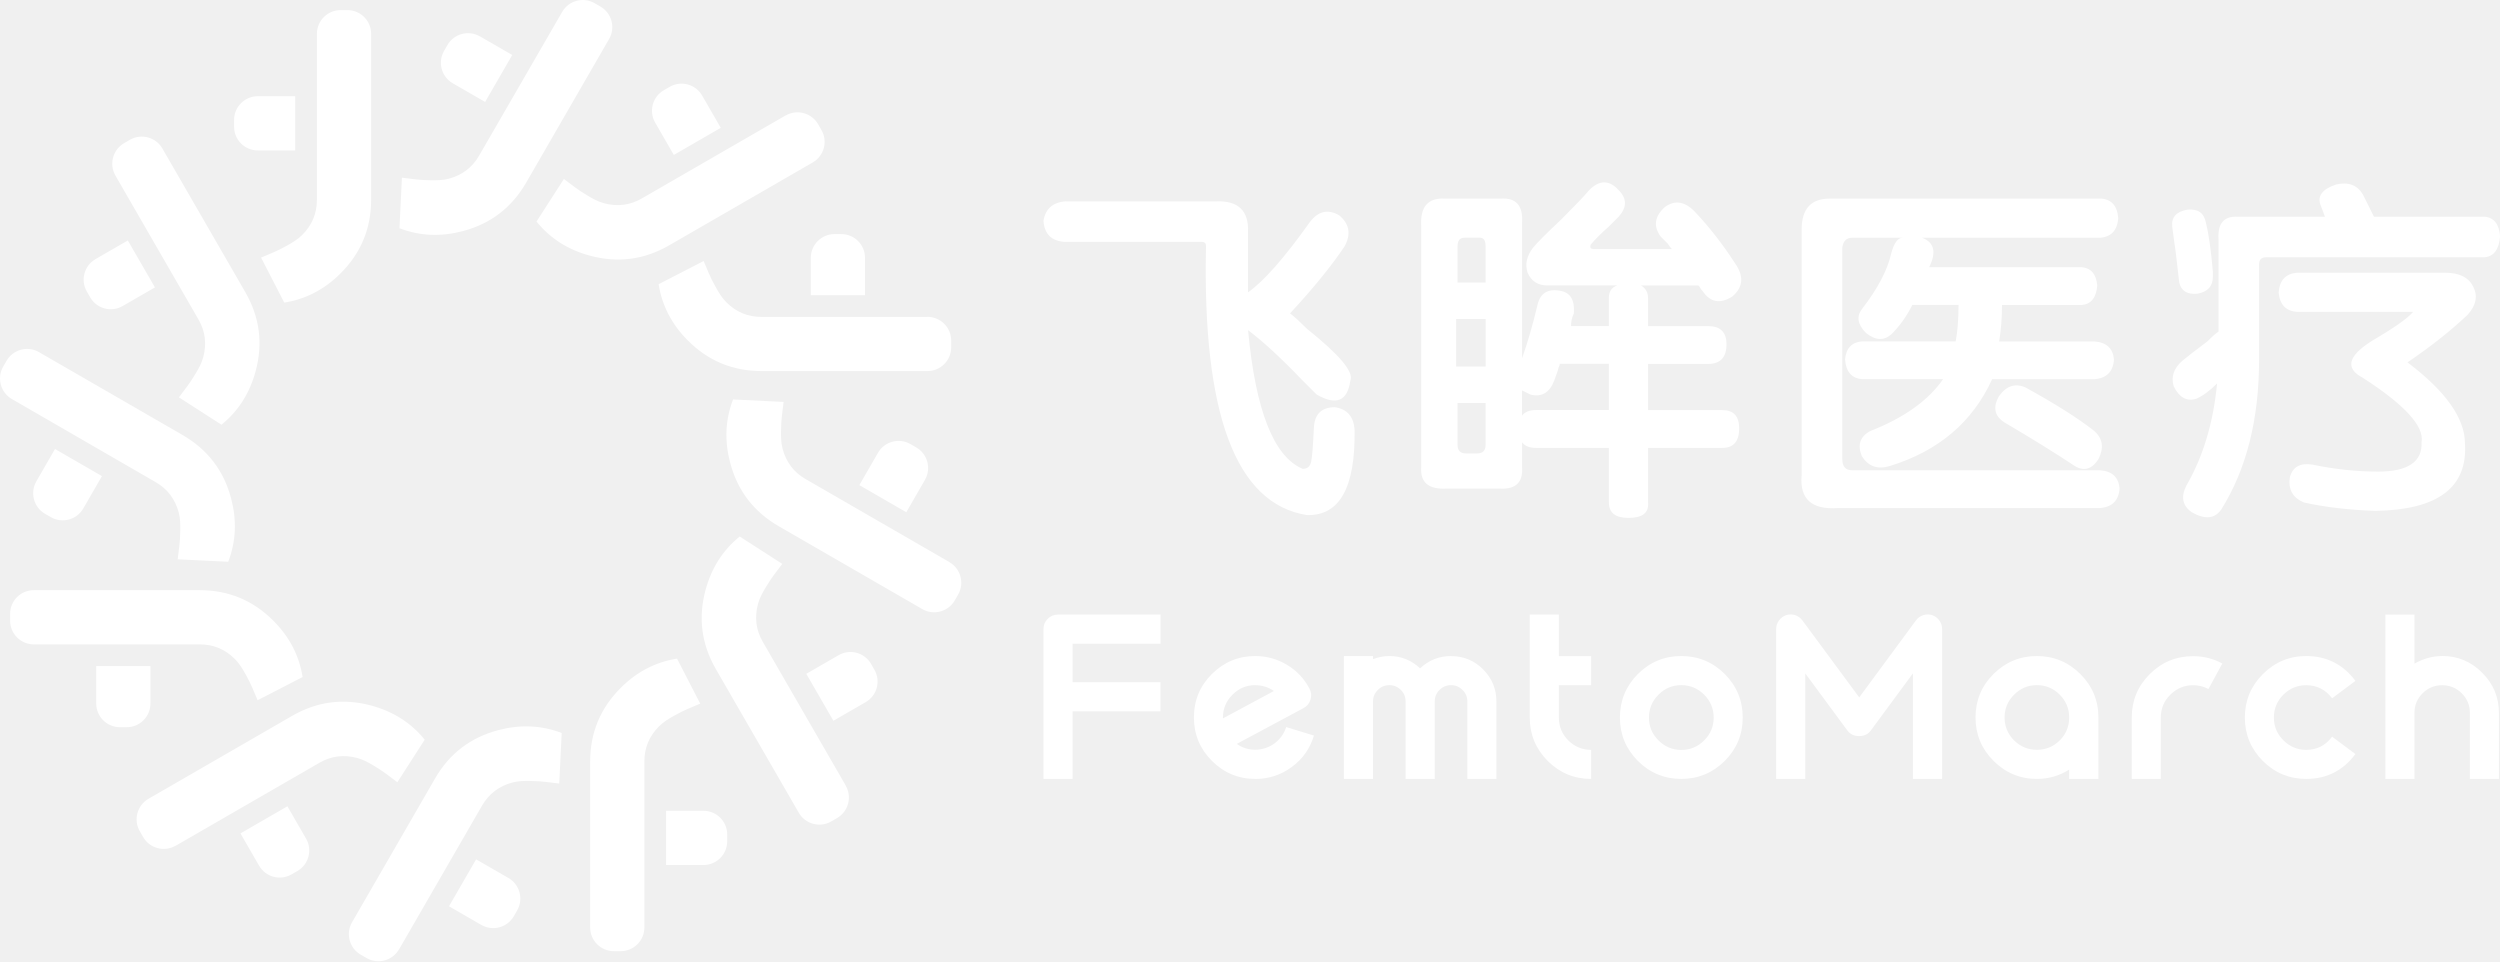
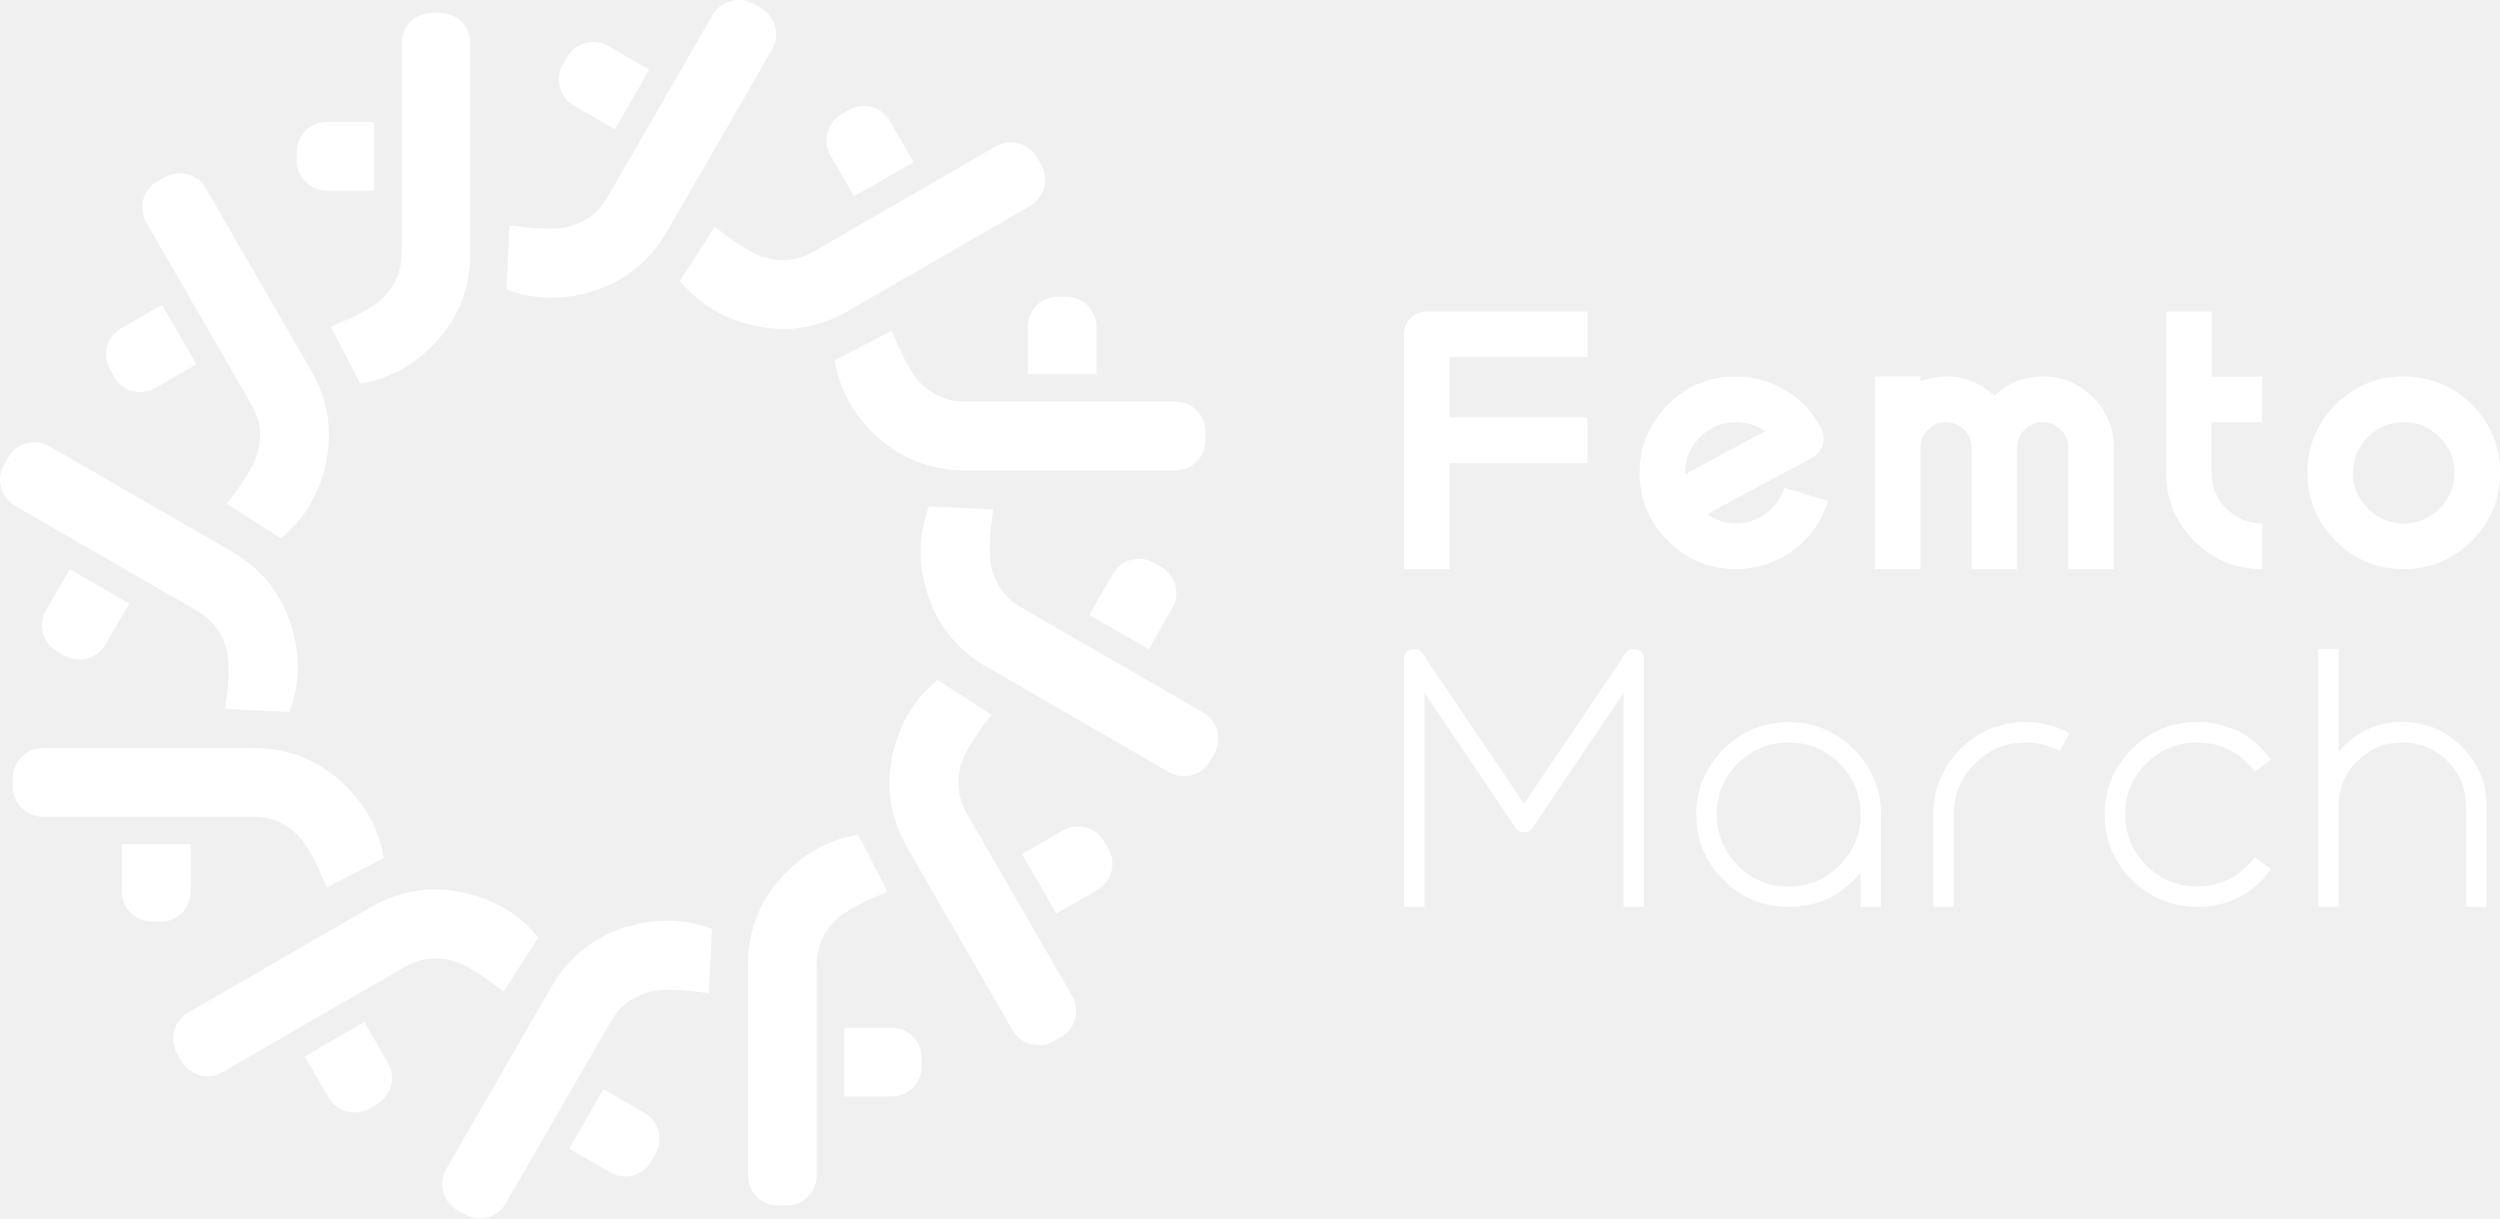
- <svg xmlns="http://www.w3.org/2000/svg" id="_图层_2" data-name="图层 2" viewBox="0 0 388.2 149.27">
+ <svg xmlns="http://www.w3.org/2000/svg" id="_图层_2" data-name="图层 2" viewBox="0 0 388.21 189.2">
  <defs>
    <style>
      .cls-1 {
        fill: #fff;
        fill-rule: evenodd;
      }
    </style>
  </defs>
-   <g id="_图层_1-2" data-name="图层 1">
-     <path class="cls-1" d="M74.75,143.63l-5.03-2.9,4.21-7.29,5.03,2.9c1.75,1.01,2.36,3.27,1.35,5.02l-.53.92c-1.01,1.75-3.27,2.36-5.02,1.35h0ZM109.24,134.32h-5.81v-8.42h5.81c2.03,0,3.68,1.65,3.68,3.68v1.06c0,2.02-1.65,3.68-3.68,3.68h0ZM100.06,144.01v-25.78c0-2.12.76-3.94,2.29-5.46.72-.72,1.54-1.19,2.36-1.65,1.67-.94,2.49-1.19,4.02-1.86-1.4-2.73-2.28-4.44-3.6-6.99-3.32.53-6.23,2.03-8.73,4.53-3.17,3.15-4.76,6.97-4.76,11.46v25.76c0,2.03,1.65,3.68,3.68,3.68h1.06c2.03,0,3.68-1.65,3.68-3.68h0ZM134.44,109.02l-5.03,2.9-4.21-7.29,5.03-2.9c1.75-1.01,4.01-.41,5.02,1.35l.53.92c1.01,1.75.41,4.01-1.35,5.02h0ZM131.34,122l-12.89-22.33c-1.06-1.83-1.31-3.79-.75-5.88.26-.98.74-1.8,1.22-2.61.98-1.65,1.56-2.27,2.55-3.62-2.58-1.66-4.2-2.7-6.61-4.25-2.61,2.11-4.37,4.87-5.3,8.29-1.17,4.32-.64,8.41,1.6,12.3l12.88,22.31c1.01,1.75,3.27,2.36,5.02,1.35.31-.18.61-.35.92-.53,1.75-1.01,2.36-3.27,1.35-5.02h0ZM143.63,74.51l-2.9,5.03-7.29-4.21,2.9-5.03c1.01-1.75,3.27-2.36,5.02-1.35l.92.53c1.75,1.01,2.36,3.27,1.35,5.02h0ZM147.43,87.3c1.75,1.01,2.36,3.27,1.35,5.02-.18.31-.35.61-.53.92-1.01,1.75-3.27,2.36-5.02,1.35l-22.31-12.88c-3.89-2.25-6.4-5.53-7.54-9.85-.9-3.42-.76-6.69.45-9.83,2.87.14,4.79.23,7.85.38-.18,1.66-.38,2.5-.4,4.41-.01.94-.02,1.89.24,2.87.56,2.08,1.75,3.66,3.59,4.71l22.33,12.89h0ZM134.32,40.03v5.81h-8.42v-5.81c0-2.02,1.65-3.68,3.68-3.68h1.06c2.03,0,3.68,1.65,3.68,3.68h0ZM144.01,49.21h-25.78c-2.12,0-3.94-.76-5.46-2.29-.72-.72-1.19-1.55-1.65-2.37-.94-1.67-1.19-2.49-1.86-4.02-2.73,1.4-4.44,2.28-6.99,3.6.53,3.32,2.03,6.23,4.53,8.73,3.15,3.17,6.97,4.76,11.46,4.76h25.76c2.03,0,3.68-1.65,3.68-3.68v-1.06c0-2.03-1.65-3.68-3.68-3.68h0ZM109.02,14.82l2.9,5.03-7.29,4.21-2.9-5.03c-1.01-1.75-.41-4.01,1.35-5.02l.92-.53c1.75-1.01,4.01-.41,5.02,1.35h0ZM122,17.92l-22.33,12.89c-1.83,1.06-3.79,1.31-5.88.75-.98-.26-1.8-.74-2.61-1.22-1.65-.98-2.27-1.57-3.62-2.55-1.66,2.58-2.7,4.2-4.25,6.61,2.11,2.61,4.87,4.38,8.29,5.3,4.32,1.17,8.41.64,12.3-1.6l22.31-12.88c1.75-1.01,2.36-3.27,1.35-5.02-.18-.31-.35-.61-.53-.92-1.01-1.75-3.27-2.36-5.02-1.35h0ZM74.51,5.64l5.03,2.9-4.21,7.29-5.03-2.9c-1.75-1.01-2.36-3.27-1.35-5.02l.53-.92c1.01-1.75,3.27-2.36,5.02-1.35h0ZM87.3,1.84c1.01-1.75,3.27-2.36,5.02-1.35.31.18.61.35.92.53,1.75,1.01,2.36,3.27,1.35,5.02l-12.88,22.31c-2.25,3.89-5.53,6.4-9.85,7.54-3.42.9-6.69.76-9.83-.45.14-2.87.23-4.79.38-7.85,1.66.18,2.5.38,4.41.4.94.01,1.89.02,2.87-.24,2.08-.56,3.66-1.75,4.71-3.59L87.3,1.84h0ZM40.03,14.94h5.81v8.42h-5.81c-2.03,0-3.68-1.65-3.68-3.68v-1.06c0-2.03,1.65-3.68,3.68-3.68h0ZM49.21,5.25v25.78c0,2.12-.76,3.94-2.29,5.46-.72.72-1.55,1.19-2.36,1.65-1.67.94-2.49,1.19-4.02,1.86,1.4,2.73,2.28,4.44,3.6,6.99,3.32-.53,6.23-2.03,8.73-4.53,3.17-3.15,4.76-6.97,4.76-11.46V5.25c0-2.03-1.65-3.68-3.68-3.68h-1.06c-2.03,0-3.68,1.65-3.68,3.68h0ZM14.82,40.24l5.03-2.9,4.21,7.29-5.03,2.9c-1.75,1.01-4.01.41-5.02-1.35l-.53-.92c-1.01-1.75-.41-4.01,1.35-5.02h0ZM17.92,27.26l12.89,22.33c1.06,1.83,1.31,3.79.75,5.88-.26.98-.74,1.8-1.23,2.61-.98,1.65-1.56,2.27-2.55,3.62,2.58,1.66,4.2,2.7,6.61,4.25,2.61-2.11,4.37-4.87,5.3-8.29,1.17-4.32.64-8.41-1.6-12.3l-12.88-22.31c-1.01-1.75-3.27-2.36-5.02-1.35-.31.18-.61.35-.92.53-1.75,1.01-2.36,3.27-1.35,5.02h0ZM5.64,74.75l2.9-5.03,7.29,4.21-2.9,5.03c-1.01,1.75-3.27,2.36-5.02,1.35l-.92-.53c-1.75-1.01-2.36-3.27-1.35-5.02h0ZM1.84,61.96c-1.75-1.01-2.36-3.27-1.35-5.02.18-.31.35-.61.53-.92,1.01-1.75,3.27-2.36,5.02-1.35l22.31,12.88c3.89,2.25,6.4,5.53,7.54,9.85.9,3.42.76,6.69-.45,9.83-2.87-.14-4.79-.23-7.85-.38.18-1.66.38-2.5.4-4.41.01-.94.02-1.89-.24-2.87-.56-2.08-1.75-3.66-3.59-4.71L1.84,61.96h0ZM14.94,109.24v-5.81h8.42v5.81c0,2.03-1.65,3.68-3.68,3.68h-1.06c-2.02,0-3.68-1.65-3.68-3.68h0ZM5.25,100.06h25.78c2.12,0,3.94.76,5.46,2.29.72.72,1.19,1.55,1.65,2.36.94,1.67,1.19,2.49,1.86,4.02,2.73-1.4,4.44-2.28,6.99-3.6-.53-3.32-2.03-6.23-4.53-8.73-3.15-3.17-6.97-4.76-11.46-4.76H5.25c-2.03,0-3.68,1.65-3.68,3.68v1.06c0,2.03,1.65,3.68,3.68,3.68h0ZM40.24,134.44l-2.9-5.03,7.29-4.21,2.9,5.03c1.01,1.75.41,4.01-1.35,5.02l-.92.53c-1.75,1.01-4.01.41-5.02-1.35h0ZM27.26,131.34l22.33-12.89c1.83-1.06,3.79-1.31,5.88-.75.98.26,1.8.74,2.61,1.22,1.65.98,2.27,1.56,3.62,2.55,1.66-2.58,2.7-4.2,4.25-6.61-2.11-2.61-4.87-4.37-8.29-5.3-4.32-1.17-8.41-.64-12.3,1.6l-22.31,12.88c-1.75,1.01-2.36,3.27-1.35,5.02.18.31.35.61.53.92,1.01,1.75,3.27,2.36,5.02,1.35h0ZM61.96,147.43l12.89-22.33c1.06-1.83,2.63-3.03,4.71-3.59.98-.26,1.93-.26,2.87-.24,1.92.03,2.75.22,4.41.4.15-3.06.24-4.98.38-7.85-3.13-1.2-6.41-1.35-9.83-.45-4.32,1.14-7.61,3.65-9.85,7.54l-12.88,22.31c-1.01,1.75-.41,4.01,1.35,5.02.31.18.61.35.92.53,1.75,1.01,4.01.41,5.02-1.35Z" />
+   <g id="_图层_2-2" data-name=" 图层 2">
    <g>
-       <path class="cls-1" d="M165.51,31.26c-2.02.14-3.18,1.16-3.48,3.04.15,2.03,1.23,3.12,3.27,3.26h21.32c.44,0,.65.22.65.66-.58,26.1,4.64,40.02,15.67,41.76,5.08.14,7.54-4.28,7.4-13.27-.15-2.03-1.16-3.19-3.05-3.48-2.02,0-3.11,1.01-3.26,3.04-.15,3.04-.29,4.86-.44,5.44-.15.72-.58,1.09-1.31,1.09-4.49-1.88-7.32-9.06-8.48-21.53,2.32,1.74,5.15,4.35,8.48,7.83,1.16,1.16,1.89,1.88,2.18,2.17,3.04,1.74,4.78,1.02,5.22-2.17.58-1.31-1.66-3.99-6.74-8.05-1.02-1.02-1.88-1.82-2.62-2.39,3.63-3.92,6.46-7.4,8.49-10.44,1.01-1.88.72-3.48-.87-4.79-1.74-1.01-3.27-.65-4.57,1.09-3.92,5.51-7.11,9.14-9.58,10.88v-9.35c.15-3.33-1.52-4.93-5-4.78h-23.28ZM247.43,38.66c-.44,0-.58-.22-.44-.66.73-.86,1.67-1.81,2.83-2.82.72-.72,1.23-1.24,1.52-1.52,1.31-1.46,1.31-2.83,0-4.14-1.45-1.6-2.97-1.6-4.57,0-.72.87-2.17,2.39-4.35,4.57-2.17,2.03-3.62,3.48-4.35,4.35-1.01,1.31-1.3,2.61-.86,3.92.58,1.31,1.6,1.96,3.04,1.96h10.88c-.87.29-1.31.95-1.31,1.96v4.35h-5.87c0-.72.15-1.38.44-1.96.15-2.03-.51-3.19-1.96-3.48-2.03-.44-3.26.29-3.69,2.17-.72,3.04-1.52,5.8-2.39,8.27v-21.1c.15-2.61-.95-3.84-3.27-3.69h-8.7c-2.61-.15-3.84,1.23-3.7,4.13v37.63c-.14,2.32,1.16,3.41,3.92,3.27h8.27c2.47.14,3.63-.95,3.48-3.27v-3.92c.44.59,1.16.87,2.17.87h11.31v8.48c0,1.6,1.01,2.39,3.04,2.39,2.18,0,3.19-.8,3.04-2.39v-8.48h11.54c1.74,0,2.61-1.02,2.61-3.04,0-1.88-.87-2.83-2.61-2.83h-11.54v-7.17h9.35c1.88,0,2.83-1.02,2.83-3.05,0-1.88-.95-2.82-2.83-2.82h-9.35v-4.35c0-.87-.36-1.52-1.09-1.96h8.92c.15.15.29.36.44.65.15.15.21.22.21.22,1.16,1.74,2.68,2.03,4.57.87,1.74-1.46,1.88-3.19.43-5.23-1.88-2.9-3.91-5.51-6.09-7.83-1.6-1.74-3.19-2.02-4.78-.86-1.6,1.45-1.82,2.97-.66,4.57.3.29.66.65,1.09,1.09.3.44.51.72.66.87h-12.18ZM226.33,38.22c0-.87.36-1.31,1.09-1.31h2.39c.58,0,.87.44.87,1.31v5.65h-4.35v-5.65h0ZM226.11,49.53h4.58v7.39h-4.58v-7.39h0ZM227.63,70.41c-.86,0-1.3-.44-1.3-1.31v-6.52h4.35v6.52c0,.87-.44,1.31-1.31,1.31h-1.74ZM238.51,63.67c-1.01,0-1.74.29-2.17.87v-3.92c.29.14.72.36,1.31.65,1.73.44,2.97-.29,3.69-2.17.44-1.16.65-1.82.65-1.96.15-.29.22-.51.22-.65h7.61v7.17h-11.31ZM279.75,73.89c-.29,3.62,1.6,5.29,5.66,5h40.68c1.88-.15,2.9-1.16,3.04-3.04-.15-1.74-1.16-2.69-3.04-2.83h-38.5c-1.01,0-1.52-.58-1.52-1.74v-32.84c.15-1.01.65-1.52,1.52-1.52h7.83c-.72,0-1.31.8-1.74,2.39-.58,2.61-2.1,5.51-4.57,8.7-.87,1.16-.65,2.39.65,3.7,1.46,1.16,2.76,1.23,3.92.21,1.31-1.3,2.39-2.82,3.27-4.57h7.17c0,2.18-.14,4.07-.44,5.66h-14.57c-1.6.14-2.46,1.09-2.61,2.82.15,1.88,1.01,2.9,2.61,3.04h12.62c-2.32,3.34-6.1,6.02-11.31,8.06-1.6.86-2.03,2.17-1.31,3.91,1.02,1.6,2.47,2.11,4.35,1.52,7.54-2.32,12.84-6.81,15.88-13.48h15.88c1.88-.14,2.9-1.16,3.04-3.04-.15-1.74-1.16-2.68-3.04-2.82h-14.79c.29-1.74.44-3.63.44-5.66h12.4c1.45-.14,2.25-1.16,2.39-3.04-.15-1.74-.95-2.68-2.39-2.83h-23.71c1.16-2.32.8-3.84-1.09-4.57h27.63c1.74-.14,2.68-1.16,2.82-3.04-.14-1.88-1.01-2.9-2.61-3.04h-42.2c-2.9,0-4.35,1.6-4.35,4.79v38.28h0ZM322.17,72.36c-3.04-2.02-6.67-4.27-10.88-6.74-1.6-1.01-1.88-2.39-.87-4.13,1.16-1.6,2.53-2.03,4.13-1.31,4.5,2.47,8.06,4.71,10.66,6.75,1.3,1.16,1.52,2.61.65,4.34-1.01,1.6-2.25,1.96-3.69,1.09h0ZM356.66,42.35c-1.73.15-2.68,1.16-2.83,3.04.15,1.88,1.1,2.9,2.83,3.04h18.05c-.86,1.02-3.04,2.54-6.52,4.58-3.62,2.32-4.06,4.2-1.3,5.65,6.52,4.2,9.57,7.54,9.13,10,.15,3.04-2.11,4.57-6.75,4.57-3.33,0-6.74-.36-10.22-1.09-1.88-.29-3.04.36-3.48,1.96-.29,1.88.44,3.19,2.17,3.92,3.19.72,6.89,1.16,11.1,1.31,9.71-.15,14.35-3.63,13.92-10.45,0-3.91-2.98-8.12-8.92-12.61,3.62-2.47,6.74-4.93,9.34-7.4,1.31-1.45,1.6-2.9.87-4.35-.72-1.45-2.17-2.17-4.35-2.17h-23.05ZM347.53,33.65h13.48c-.15-.44-.36-1.02-.65-1.74-.58-1.45.21-2.53,2.39-3.26,1.88-.44,3.27.07,4.14,1.52.58,1.16,1.16,2.32,1.74,3.48h17.19c1.45.14,2.25,1.16,2.39,3.04-.15,2.02-.95,3.12-2.39,3.26h-33.94c-.72,0-1.09.36-1.09,1.09v14.79c0,9.28-1.96,17.04-5.87,23.28-1.01,1.45-2.53,1.6-4.57.44-1.45-1.01-1.74-2.39-.86-4.13,2.61-4.5,4.2-9.79,4.78-15.88-1.16,1.16-2.25,1.96-3.26,2.39-1.46.44-2.62-.21-3.48-1.95-.44-1.46,0-2.76,1.3-3.92.87-.72,2.18-1.74,3.92-3.04.72-.73,1.31-1.24,1.74-1.53v-14.35c-.15-2.47.86-3.63,3.04-3.48h0ZM338.39,43.87c.3,1.31,1.24,1.88,2.83,1.74,1.6-.3,2.39-1.16,2.39-2.62v-.86c-.29-3.34-.65-5.88-1.09-7.62-.3-1.45-1.23-2.1-2.83-1.96-1.74.3-2.53,1.16-2.39,2.62.44,3.04.8,5.94,1.09,8.7Z" />
-       <path class="cls-1" d="M180.21,99.95v-4.52h-15.92c-.63,0-1.16.22-1.6.66-.44.44-.66.97-.66,1.6v23.26h4.52v-10.49h13.65v-4.53h-13.65v-5.97h13.65ZM194.92,106.39c-1.38,0-2.55.49-3.54,1.48-.98.98-1.48,2.16-1.48,3.54v.14l7.91-4.25c-.87-.61-1.84-.9-2.9-.9h0ZM194.92,120.95c-2.62,0-4.87-.94-6.74-2.81-1.86-1.86-2.79-4.11-2.79-6.74s.93-4.88,2.79-6.74c1.88-1.86,4.12-2.79,6.74-2.79,1.77,0,3.4.46,4.9,1.35,1.51.9,2.68,2.13,3.5,3.68.3.55.36,1.12.18,1.73-.18.59-.55,1.04-1.1,1.33l-10.35,5.55c.85.61,1.81.91,2.86.91s2.09-.33,2.99-.98c.89-.67,1.49-1.51,1.82-2.54l4.31,1.32c-.61,2.02-1.76,3.64-3.43,4.87-1.68,1.24-3.58,1.87-5.69,1.87h0ZM225.31,101.87c-1.84,0-3.44.64-4.8,1.91-1.35-1.27-2.94-1.91-4.78-1.91-.83,0-1.67.16-2.53.48v-.48h-4.52v19.08h4.52v-12.03c0-.7.25-1.29.75-1.78.48-.5,1.08-.75,1.78-.75s1.3.25,1.8.75c.49.49.73,1.07.73,1.78v12.03h4.53v-12.03c0-.7.24-1.29.73-1.78.5-.5,1.1-.75,1.8-.75s1.28.25,1.78.75c.5.49.75,1.07.75,1.78v12.03h4.51v-12.03c0-1.95-.69-3.6-2.06-4.98-1.37-1.37-3.03-2.06-4.98-2.06h0ZM247.07,106.4v-4.52h-5.01v-6.45h-4.52v15.99c0,2.63.93,4.87,2.79,6.74,1.87,1.86,4.11,2.79,6.74,2.79v-4.51c-1.37,0-2.55-.49-3.54-1.46-.98-.99-1.47-2.17-1.47-3.56v-5.02h5.01ZM261.07,106.39c-1.38,0-2.56.49-3.54,1.48-.98.98-1.48,2.17-1.48,3.56s.49,2.55,1.48,3.54c.99.98,2.17,1.48,3.54,1.48s2.57-.49,3.55-1.48c.99-.98,1.48-2.17,1.48-3.54s-.49-2.57-1.48-3.56c-.98-.98-2.17-1.48-3.55-1.48h0ZM261.07,120.95c-2.62,0-4.87-.93-6.74-2.79-1.86-1.88-2.79-4.12-2.79-6.74s.93-4.89,2.79-6.76c1.87-1.86,4.12-2.79,6.74-2.79s4.88.93,6.75,2.79c1.86,1.87,2.79,4.13,2.79,6.76s-.93,4.86-2.79,6.74c-1.88,1.86-4.13,2.79-6.75,2.79h0ZM301.56,120.95h-4.52v-16.39l-6.54,8.87c-.42.58-1.03.87-1.81.87s-1.4-.29-1.83-.87l-6.54-8.87v16.39h-4.52v-23.27c0-.48.15-.92.43-1.32.29-.4.66-.68,1.12-.84.46-.15.93-.15,1.41,0,.46.16.83.43,1.12.82l8.82,11.95,8.81-11.95c.28-.39.66-.66,1.13-.82.46-.15.92-.15,1.39,0,.46.16.83.44,1.12.84.28.39.42.83.42,1.32v23.27h0ZM316.29,106.39c-1.38,0-2.55.49-3.54,1.48-.98.98-1.48,2.16-1.48,3.54s.49,2.57,1.48,3.56c.99.97,2.17,1.46,3.54,1.46s2.57-.49,3.55-1.46c.98-.98,1.46-2.17,1.46-3.56s-.49-2.55-1.46-3.54c-.98-.98-2.17-1.48-3.55-1.48h0ZM325.83,120.95h-4.53v-1.44c-1.53.96-3.2,1.44-5.01,1.44-2.62,0-4.87-.94-6.74-2.81-1.86-1.86-2.79-4.11-2.79-6.74s.93-4.88,2.79-6.74c1.88-1.86,4.12-2.79,6.74-2.79s4.87.93,6.74,2.79c1.87,1.86,2.81,4.11,2.81,6.74v9.55h0ZM335.54,120.95h-4.52v-9.53c0-2.63.93-4.88,2.79-6.74,1.86-1.86,4.11-2.79,6.74-2.79,1.61,0,3.13.38,4.53,1.14l-2.15,3.96c-.74-.39-1.53-.59-2.39-.59-1.37,0-2.55.5-3.54,1.48-.98.97-1.47,2.15-1.47,3.54v9.53h0ZM358.11,120.95c-2.62,0-4.87-.93-6.74-2.79-1.86-1.88-2.79-4.12-2.79-6.74s.93-4.88,2.79-6.74c1.88-1.87,4.12-2.81,6.74-2.81,3.17,0,5.72,1.29,7.64,3.86l-3.62,2.7c-1.02-1.35-2.36-2.03-4.02-2.03-1.38,0-2.55.49-3.54,1.46-.98.98-1.48,2.17-1.48,3.56s.49,2.55,1.48,3.54c.99.98,2.17,1.48,3.54,1.48,1.66,0,3-.68,4.02-2.05l3.62,2.7c-1.92,2.57-4.47,3.86-7.64,3.86h0ZM379.22,101.87c-1.47,0-2.91.39-4.3,1.18v-7.61h-4.52v25.51h4.52v-10.26c0-1.19.42-2.2,1.26-3.04.84-.83,1.86-1.25,3.04-1.25s2.2.42,3.04,1.25c.84.84,1.26,1.85,1.26,3.04v10.26h4.51v-10.26c0-2.43-.87-4.51-2.6-6.23-1.72-1.73-3.79-2.6-6.22-2.6Z" />
+       <path class="cls-1" d="M94.75,182.05l-6.37-3.68,5.33-9.24,6.37,3.68c2.22,1.28,2.99,4.14,1.71,6.37l-.67,1.17c-1.28,2.22-4.14,2.99-6.37,1.71h0ZM138.46,170.26h-7.36v-10.67h7.36c2.57,0,4.66,2.09,4.66,4.66v1.35c0,2.57-2.09,4.66-4.66,4.66h0ZM126.82,182.54v-32.68c0-2.68.97-4.99,2.9-6.93.91-.91,1.96-1.51,3-2.09,2.12-1.19,3.16-1.5,5.1-2.36-1.78-3.46-2.9-5.62-4.56-8.86-4.2.67-7.89,2.58-11.07,5.74-4.02,4-6.04,8.83-6.04,14.52v32.65c0,2.57,2.09,4.66,4.66,4.66.45,0,.9,0,1.35,0,2.57,0,4.66-2.09,4.66-4.66h0ZM170.41,138.19l-6.37,3.68-5.33-9.24,6.37-3.68c2.22-1.28,5.08-.52,6.37,1.71l.67,1.17c1.28,2.22.52,5.08-1.71,6.37h0ZM166.48,154.64l-16.34-28.3c-1.34-2.32-1.66-4.81-.95-7.45.33-1.24.94-2.28,1.55-3.31,1.24-2.09,1.98-2.88,3.24-4.59-3.27-2.1-5.32-3.42-8.38-5.39-3.31,2.68-5.55,6.18-6.72,10.5-1.48,5.47-.81,10.66,2.03,15.59l16.33,28.28c1.28,2.22,4.14,2.99,6.37,1.71.39-.22.78-.45,1.17-.67,2.22-1.28,2.99-4.14,1.71-6.37h0ZM182.05,94.44l-3.68,6.37-9.24-5.33,3.68-6.37c1.28-2.22,4.14-2.99,6.37-1.71l1.17.67c2.22,1.28,2.99,4.14,1.71,6.37h0ZM186.87,110.66c2.22,1.28,2.99,4.14,1.71,6.37-.22.39-.45.78-.67,1.17-1.28,2.22-4.14,2.99-6.37,1.71l-28.28-16.33c-4.93-2.85-8.11-7.01-9.56-12.49-1.15-4.33-.96-8.48.57-12.46,3.63.18,6.07.29,9.95.48-.23,2.11-.48,3.16-.51,5.59-.02,1.19-.02,2.4.31,3.64.71,2.64,2.22,4.63,4.55,5.98l28.3,16.34h0ZM170.26,50.74v7.36h-10.67v-7.36c0-2.57,2.09-4.66,4.66-4.66h1.35c2.57,0,4.66,2.09,4.66,4.66h0ZM182.54,62.37h-32.68c-2.68,0-4.99-.97-6.93-2.9-.91-.91-1.51-1.96-2.09-3-1.19-2.12-1.5-3.16-2.36-5.1-3.46,1.78-5.62,2.89-8.86,4.56.67,4.2,2.58,7.89,5.74,11.07,4,4.02,8.83,6.04,14.52,6.04h32.65c2.57,0,4.66-2.09,4.66-4.66v-1.35c0-2.57-2.09-4.66-4.66-4.66h0ZM138.19,18.79l3.68,6.37-9.24,5.33-3.68-6.37c-1.28-2.22-.52-5.08,1.71-6.37l1.17-.67c2.22-1.28,5.08-.52,6.37,1.71h0ZM154.64,22.72l-28.3,16.34c-2.32,1.34-4.81,1.66-7.45.95-1.24-.33-2.28-.94-3.31-1.55-2.09-1.24-2.88-1.98-4.59-3.24-2.1,3.27-3.42,5.32-5.39,8.38,2.68,3.31,6.18,5.55,10.5,6.72,5.47,1.48,10.66.81,15.59-2.03l28.28-16.33c2.22-1.28,2.99-4.14,1.71-6.37-.22-.39-.45-.78-.67-1.17-1.28-2.22-4.14-2.99-6.37-1.71h0ZM94.44,7.15l6.37,3.68-5.33,9.24-6.37-3.68c-2.22-1.28-2.99-4.14-1.71-6.37l.67-1.17c1.28-2.22,4.14-2.99,6.37-1.71h0ZM110.66,2.33c1.28-2.22,4.14-2.99,6.37-1.71.39.22.78.45,1.17.67,2.22,1.28,2.99,4.14,1.71,6.37l-16.33,28.28c-2.85,4.93-7.01,8.11-12.49,9.56-4.33,1.15-8.48.96-12.45-.57.17-3.63.29-6.07.48-9.95,2.11.23,3.16.48,5.59.51,1.19.02,2.4.02,3.64-.31,2.64-.71,4.63-2.22,5.98-4.55L110.66,2.33h0ZM50.74,18.94h7.36v10.67h-7.36c-2.57,0-4.66-2.09-4.66-4.66v-1.35c0-2.57,2.09-4.66,4.66-4.66h0ZM62.37,6.66v32.68c0,2.68-.97,4.99-2.9,6.93-.91.91-1.96,1.51-3,2.09-2.12,1.19-3.16,1.5-5.1,2.36,1.78,3.46,2.9,5.62,4.56,8.86,4.2-.67,7.89-2.58,11.07-5.74,4.02-4,6.04-8.83,6.04-14.52V6.66c0-2.57-2.09-4.66-4.66-4.66h-1.35c-2.57,0-4.66,2.09-4.66,4.66h0ZM18.79,51.01l6.37-3.68,5.33,9.24-6.37,3.68c-2.22,1.28-5.08.52-6.37-1.71l-.67-1.17c-1.28-2.22-.52-5.08,1.71-6.37h0ZM22.72,34.55l16.34,28.3c1.34,2.32,1.66,4.81.95,7.45-.33,1.24-.94,2.28-1.55,3.31-1.24,2.09-1.98,2.88-3.24,4.59,3.27,2.1,5.32,3.42,8.38,5.39,3.31-2.68,5.54-6.18,6.72-10.5,1.48-5.47.81-10.66-2.03-15.59l-16.33-28.28c-1.28-2.22-4.14-2.99-6.37-1.71-.39.22-.78.45-1.17.67-2.22,1.28-2.99,4.14-1.71,6.37h0ZM7.15,94.75l3.68-6.37,9.24,5.33-3.68,6.37c-1.28,2.22-4.14,2.99-6.37,1.71l-1.17-.67c-2.22-1.28-2.99-4.14-1.71-6.37h0ZM2.33,78.54c-2.22-1.28-2.99-4.14-1.71-6.37.22-.39.45-.78.67-1.17,1.28-2.22,4.14-2.99,6.37-1.71l28.28,16.33c4.93,2.85,8.11,7.01,9.56,12.49,1.15,4.33.96,8.48-.57,12.45-3.63-.17-6.07-.29-9.95-.48.23-2.11.48-3.16.51-5.59.02-1.19.02-2.4-.31-3.64-.71-2.64-2.22-4.63-4.55-5.98L2.33,78.54h0ZM18.94,138.46v-7.36h10.67v7.36c0,2.57-2.09,4.66-4.66,4.66h-1.35c-2.57,0-4.66-2.09-4.66-4.66h0ZM6.66,126.82h32.68c2.68,0,4.99.97,6.93,2.9.91.91,1.51,1.96,2.09,3,1.19,2.12,1.5,3.16,2.36,5.1,3.46-1.78,5.62-2.89,8.86-4.56-.67-4.2-2.58-7.89-5.74-11.07-4-4.02-8.83-6.04-14.52-6.04H6.66c-2.57,0-4.66,2.09-4.66,4.66v1.35c0,2.57,2.09,4.66,4.66,4.66h0ZM51.01,170.41l-3.68-6.37,9.24-5.33,3.68,6.37c1.28,2.22.52,5.08-1.71,6.37l-1.17.67c-2.22,1.28-5.08.52-6.37-1.71h0ZM34.55,166.48l28.3-16.34c2.32-1.34,4.81-1.66,7.45-.95,1.24.33,2.28.94,3.31,1.55,2.09,1.24,2.88,1.98,4.59,3.24,2.1-3.27,3.42-5.32,5.39-8.38-2.68-3.31-6.18-5.55-10.5-6.72-5.47-1.48-10.66-.81-15.59,2.03l-28.28,16.33c-2.22,1.28-2.99,4.14-1.71,6.37.22.39.45.78.67,1.17,1.28,2.22,4.14,2.99,6.37,1.71h0ZM78.54,186.87l16.34-28.3c1.34-2.32,3.33-3.84,5.97-4.55,1.24-.33,2.45-.32,3.64-.31,2.43.03,3.49.28,5.59.51.19-3.88.3-6.32.48-9.95-3.97-1.52-8.12-1.71-12.45-.57-5.48,1.45-9.64,4.63-12.49,9.56l-16.33,28.28c-1.28,2.22-.52,5.08,1.71,6.37.39.22.78.45,1.17.67,2.22,1.28,5.08.52,6.37-1.71Z" />
+       <path class="cls-1" d="M246.5,55.46v-7.08h-24.95c-.98,0-1.82.34-2.5,1.03-.69.69-1.04,1.52-1.04,2.51v36.45h7.09v-16.45h21.4v-7.11h-21.4v-9.36h21.4ZM269.56,65.55c-2.16,0-4,.77-5.56,2.31-1.54,1.54-2.31,3.39-2.31,5.55v.22l12.4-6.66c-1.37-.95-2.89-1.42-4.54-1.42h0ZM269.56,88.37c-4.11,0-7.63-1.46-10.57-4.4-2.91-2.92-4.38-6.44-4.38-10.56s1.47-7.65,4.38-10.57c2.94-2.91,6.46-4.37,10.57-4.37,2.77,0,5.33.71,7.69,2.12,2.36,1.42,4.19,3.34,5.49,5.76.47.86.56,1.76.29,2.71-.29.92-.86,1.63-1.73,2.08l-16.22,8.69c1.33.95,2.83,1.43,4.49,1.43s3.28-.51,4.68-1.53c1.39-1.05,2.34-2.37,2.84-3.99l6.76,2.06c-.96,3.16-2.76,5.7-5.37,7.63-2.64,1.95-5.61,2.93-8.91,2.93h0ZM317.2,58.46c-2.88,0-5.38,1-7.52,2.99-2.12-1.99-4.61-2.99-7.5-2.99-1.3,0-2.62.26-3.96.75v-.75h-7.08v29.91h7.08v-18.86c0-1.1.39-2.03,1.17-2.79.76-.78,1.69-1.17,2.79-1.17s2.04.39,2.82,1.17c.76.76,1.14,1.68,1.14,2.79v18.86h7.11v-18.86c0-1.1.38-2.03,1.14-2.79.78-.78,1.72-1.17,2.82-1.17s2.01.39,2.79,1.17c.78.76,1.17,1.68,1.17,2.79v18.86h7.08v-18.86c0-3.05-1.07-5.65-3.23-7.81-2.15-2.15-4.76-3.23-7.8-3.23h0ZM351.3,65.57v-7.08h-7.86v-10.11h-7.08v25.05c0,4.12,1.46,7.64,4.37,10.56,2.93,2.92,6.45,4.38,10.56,4.38v-7.08c-2.15,0-4-.76-5.55-2.28-1.54-1.55-2.31-3.41-2.31-5.57v-7.87h7.86ZM373.25,65.55c-2.16,0-4,.77-5.55,2.31-1.54,1.54-2.31,3.4-2.31,5.57s.77,4,2.31,5.55c1.55,1.54,3.4,2.31,5.55,2.31s4.02-.77,5.56-2.31c1.55-1.54,2.32-3.4,2.32-5.55s-.77-4.03-2.32-5.57c-1.54-1.54-3.4-2.31-5.56-2.31h0ZM373.25,88.37c-4.11,0-7.63-1.46-10.57-4.38-2.91-2.94-4.38-6.46-4.38-10.56s1.47-7.66,4.38-10.6c2.94-2.91,6.46-4.37,10.57-4.37s7.65,1.46,10.59,4.37c2.91,2.94,4.38,6.47,4.38,10.6s-1.47,7.62-4.38,10.56c-2.94,2.92-6.47,4.38-10.59,4.38h0ZM255.27,140.82h-3.15v-33.24l-14.15,20.98c-.29.45-.73.67-1.31.67s-1.01-.22-1.3-.67l-14.16-20.98v33.24h-3.18v-38.43c0-.8.37-1.31,1.12-1.53.76-.21,1.35,0,1.78.64l15.74,23.32,15.72-23.32c.45-.63,1.04-.85,1.78-.64.74.22,1.11.73,1.11,1.53v38.43h0ZM277.75,115.29c-3.08,0-5.73,1.1-7.91,3.29-2.18,2.2-3.26,4.82-3.26,7.89s1.08,5.73,3.26,7.91c2.19,2.2,4.83,3.29,7.91,3.29s5.72-1.09,7.89-3.29c2.2-2.19,3.29-4.83,3.29-7.91s-1.09-5.69-3.29-7.89c-2.17-2.19-4.8-3.29-7.89-3.29h0ZM292.08,140.82h-3.15v-5.36c-2.88,3.57-6.61,5.36-11.18,5.36-3.96,0-7.33-1.4-10.14-4.2-2.81-2.81-4.21-6.19-4.21-10.15s1.41-7.32,4.21-10.11c2.81-2.81,6.18-4.21,10.14-4.21s7.33,1.41,10.14,4.21c2.79,2.79,4.19,6.15,4.19,10.11v14.35h0ZM303.39,140.82h-3.18v-14.35c0-3.96,1.4-7.33,4.2-10.14,2.81-2.81,6.19-4.21,10.15-4.21,2.41,0,4.68.58,6.79,1.73l-1.5,2.79c-1.66-.89-3.42-1.34-5.29-1.34-3.09,0-5.73,1.1-7.91,3.29s-3.26,4.8-3.26,7.89v14.35h0ZM341.18,140.82c-3.96,0-7.33-1.4-10.14-4.2-2.81-2.81-4.21-6.19-4.21-10.15s1.41-7.33,4.21-10.14c2.81-2.81,6.18-4.21,10.14-4.21,4.77,0,8.6,1.94,11.48,5.83l-2.54,1.89c-2.24-3.02-5.22-4.55-8.94-4.55-3.08,0-5.73,1.1-7.91,3.29-2.18,2.18-3.26,4.8-3.26,7.89s1.08,5.73,3.26,7.91c2.19,2.18,4.83,3.26,7.91,3.26,3.72,0,6.7-1.51,8.94-4.55l2.54,1.9c-2.88,3.88-6.71,5.82-11.48,5.82h0ZM373.03,112.11c-3.96,0-7.26,1.55-9.89,4.66v-15.97h-3.18v40.02h3.18v-15.61c0-2.75.96-5.09,2.9-7.02,1.93-1.93,4.26-2.9,6.99-2.9s5.09.97,7.02,2.9,2.9,4.27,2.9,7.02v15.61h3.18v-15.61c0-3.62-1.28-6.71-3.85-9.25-2.54-2.57-5.62-3.85-9.25-3.85Z" />
    </g>
  </g>
</svg>
